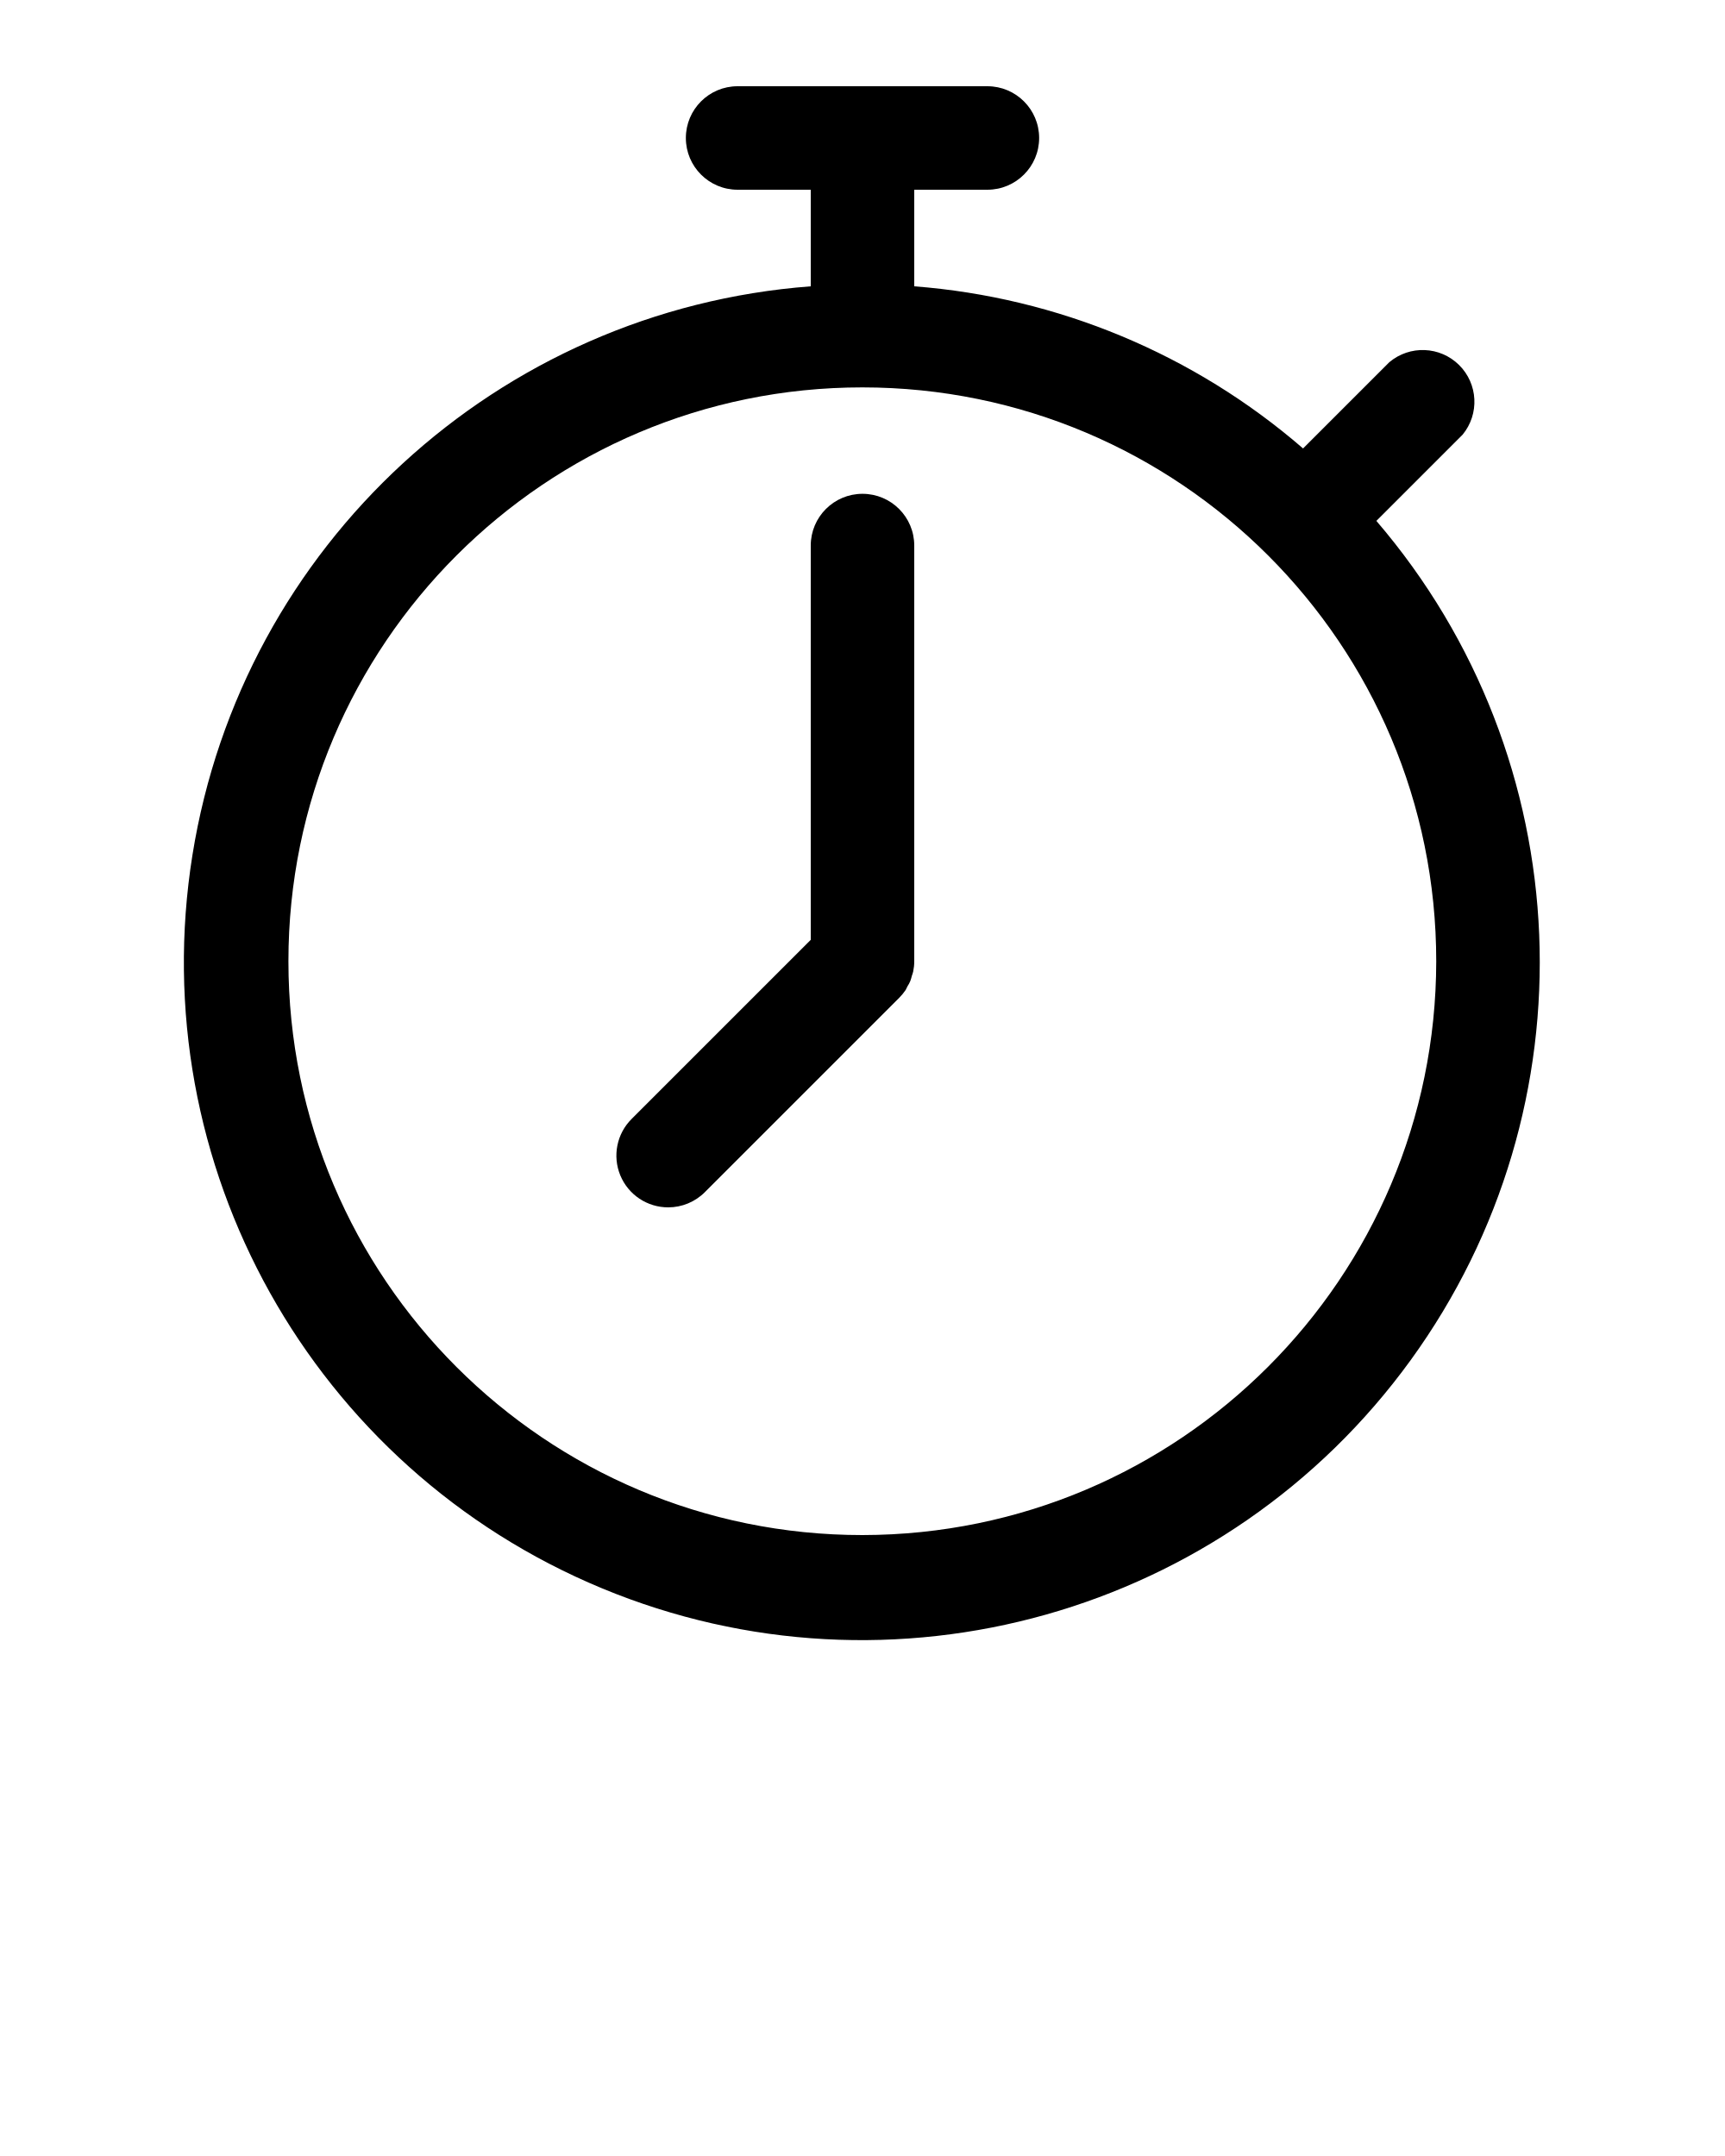
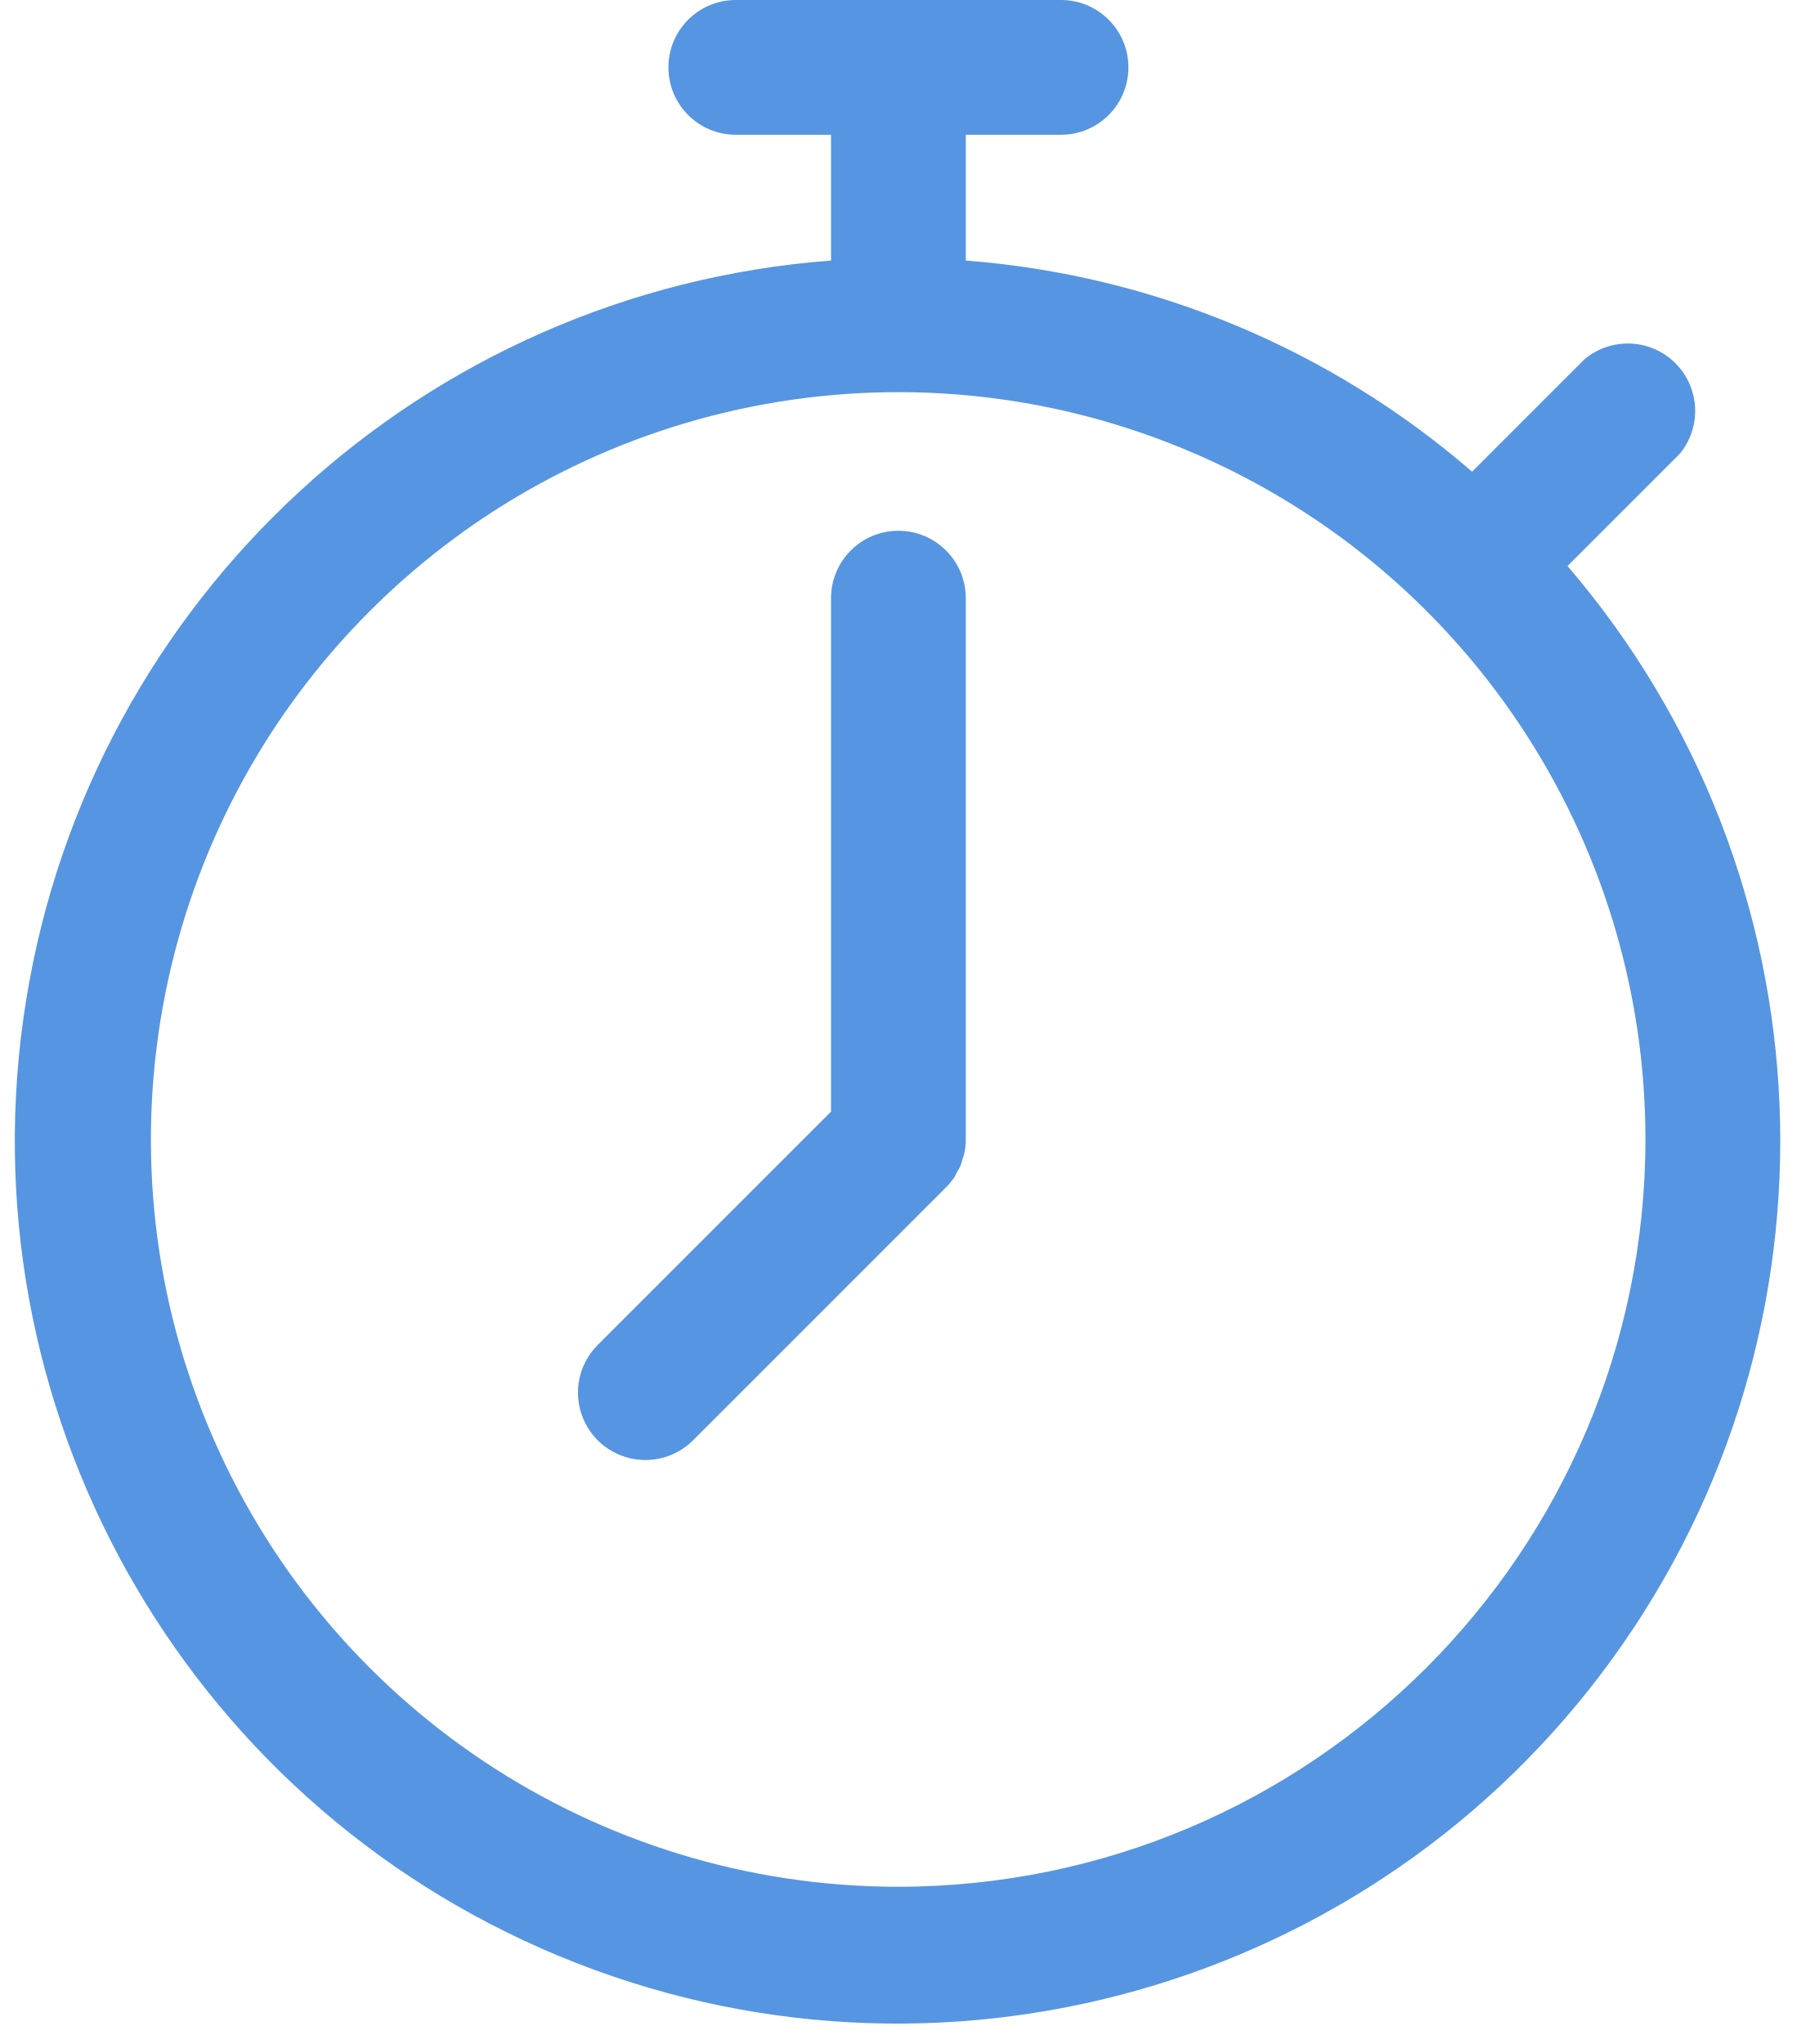
- <svg xmlns="http://www.w3.org/2000/svg" data-name="Layer 1" viewBox="0 0 100 125" x="0px" y="0px">
-   <path d="M79.79,30.2l5-5A3,3,0,0,0,80.54,21l-5,5A39,39,0,0,0,53,16.6V11h4.24a3,3,0,1,0,0-6H42.76a3,3,0,0,0,0,6H47v5.6A39.3,39.3,0,1,0,79.79,30.2ZM50,89A33.27,33.27,0,1,1,83.26,55.74,33.3,33.3,0,0,1,50,89Z" />
-   <path d="M50,28.63a3,3,0,0,0-3,3V54.49L36.62,64.87A3,3,0,0,0,38.74,70a3,3,0,0,0,2.12-.88L52.12,57.86a3.32,3.32,0,0,0,.38-.46l.11-.22a1.73,1.73,0,0,0,.16-.3,2.63,2.63,0,0,0,.09-.3,2,2,0,0,0,.08-.26,2.86,2.86,0,0,0,.06-.58V31.63A3,3,0,0,0,50,28.63Z" />
-   <text x="0" y="115" fill="#000000" font-size="5px" font-weight="bold" font-family="'Helvetica Neue', Helvetica, Arial-Unicode, Arial, Sans-serif" />
-   <text x="0" y="120" fill="#000000" font-size="5px" font-weight="bold" font-family="'Helvetica Neue', Helvetica, Arial-Unicode, Arial, Sans-serif" />
+ <svg xmlns="http://www.w3.org/2000/svg" width="80px" height="91px" viewBox="0 0 80 91" version="1.1">
+   <defs />
+   <g id="Page-1" stroke="none" stroke-width="1" fill="none" fill-rule="evenodd">
+     <g id="noun_1715603_cc" fill="#5695E2" fill-rule="nonzero">
+       <path d="M69.79,25.2 L74.79,20.2 C75.776,19.002 75.685,17.25 74.582,16.16 C73.479,15.07 71.726,15 70.54,16 L65.54,21 C59.227,15.534 51.326,12.239 43,11.6 L43,6 L47.24,6 C48.897,6 50.24,4.657 50.24,3 C50.24,1.343 48.897,0 47.24,0 L32.76,0 C31.103,0 29.76,1.343 29.76,3 C29.76,4.657 31.103,6 32.76,6 L37,6 L37,11.6 C18.862,12.971 4.034,26.61 1.157,44.571 C-1.721,62.532 8.103,80.121 24.905,87.09 C41.707,94.059 61.096,88.586 71.776,73.861 C82.455,59.136 81.634,39.006 69.79,25.2 Z M40,84 C26.542,84.004 14.407,75.9 9.254,63.466 C4.102,51.033 6.948,36.721 16.465,27.205 C25.981,17.688 40.293,14.842 52.726,19.994 C65.16,25.147 73.264,37.282 73.26,50.74 C73.238,69.1 58.36,83.978 40,84 Z" id="Shape" />
+       <path d="M40,23.63 C38.343,23.63 37,24.973 37,26.63 L37,49.49 L26.62,59.87 C25.756,60.727 25.495,62.021 25.96,63.146 C26.425,64.271 27.523,65.003 28.74,65 C29.535,64.999 30.298,64.683 30.86,64.12 L42.12,52.86 C42.26,52.718 42.387,52.564 42.5,52.4 L42.61,52.18 C42.673,52.085 42.727,51.985 42.77,51.88 C42.806,51.782 42.836,51.682 42.86,51.58 C42.893,51.495 42.919,51.408 42.94,51.32 C42.98,51.129 43,50.935 43,50.74 L43,26.63 C43,25.834 42.684,25.071 42.121,24.509 C41.559,23.946 40.796,23.63 40,23.63 Z" id="Shape" />
+     </g>
+   </g>
</svg>
